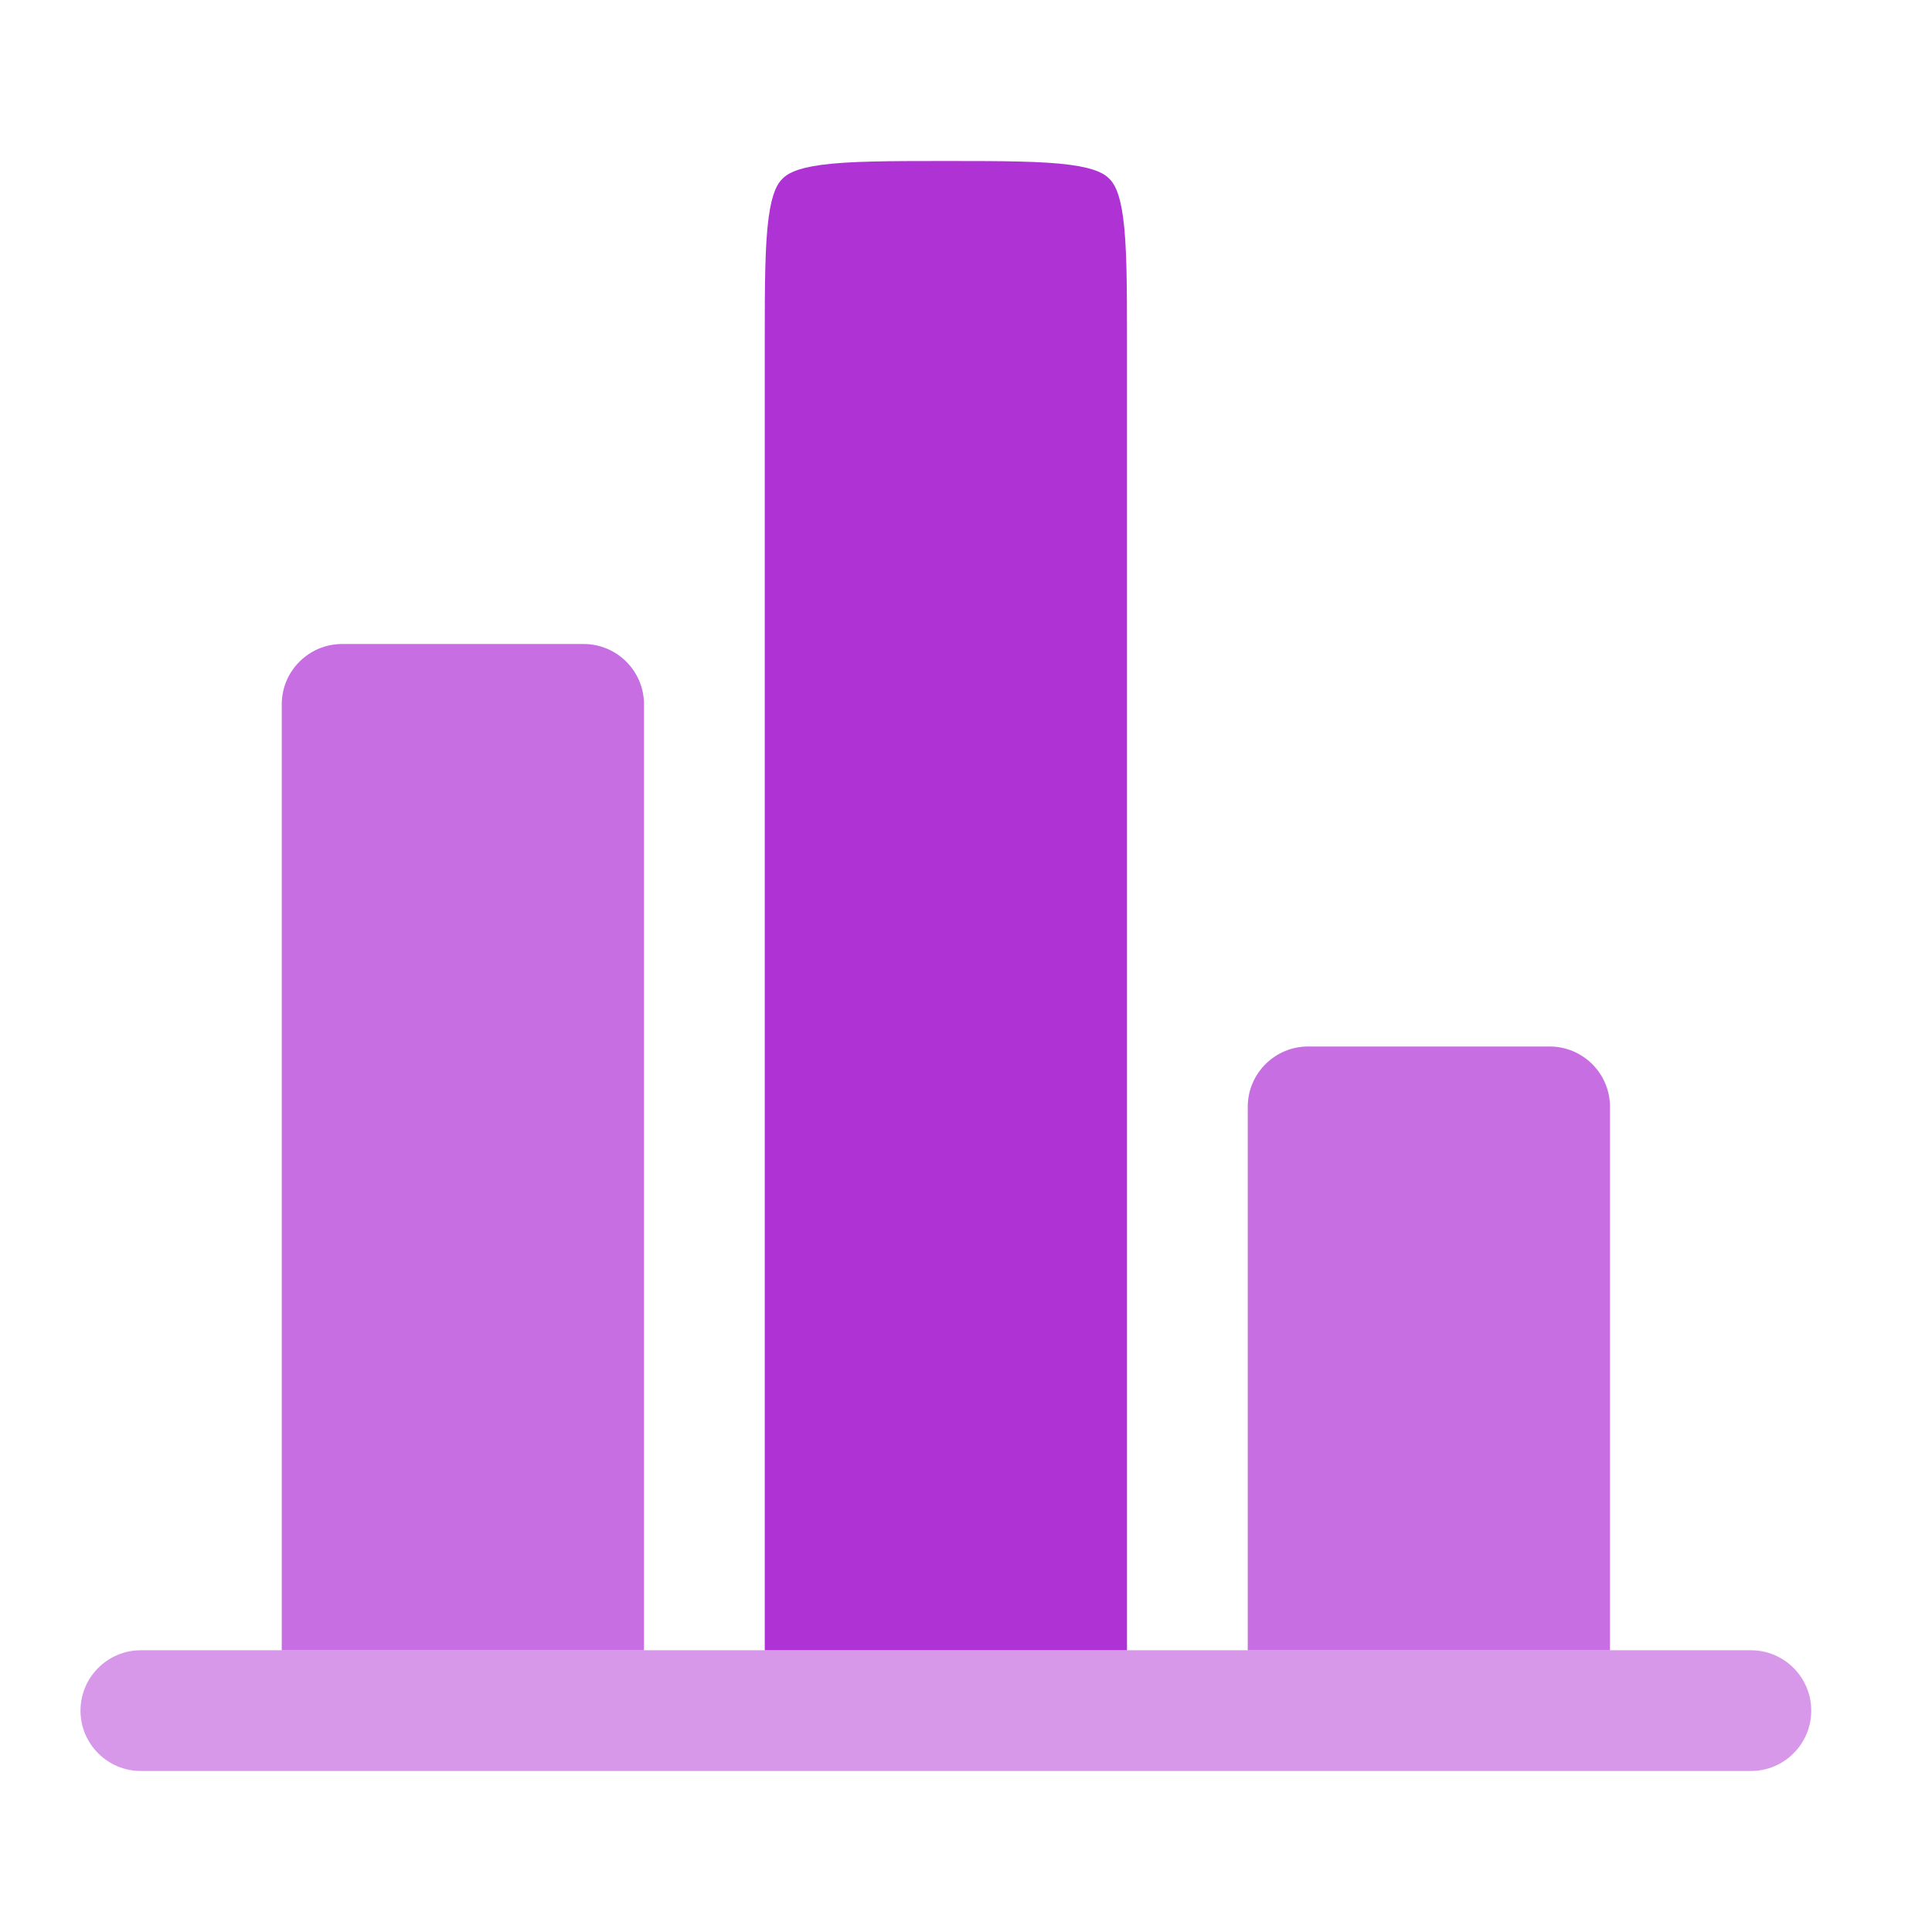
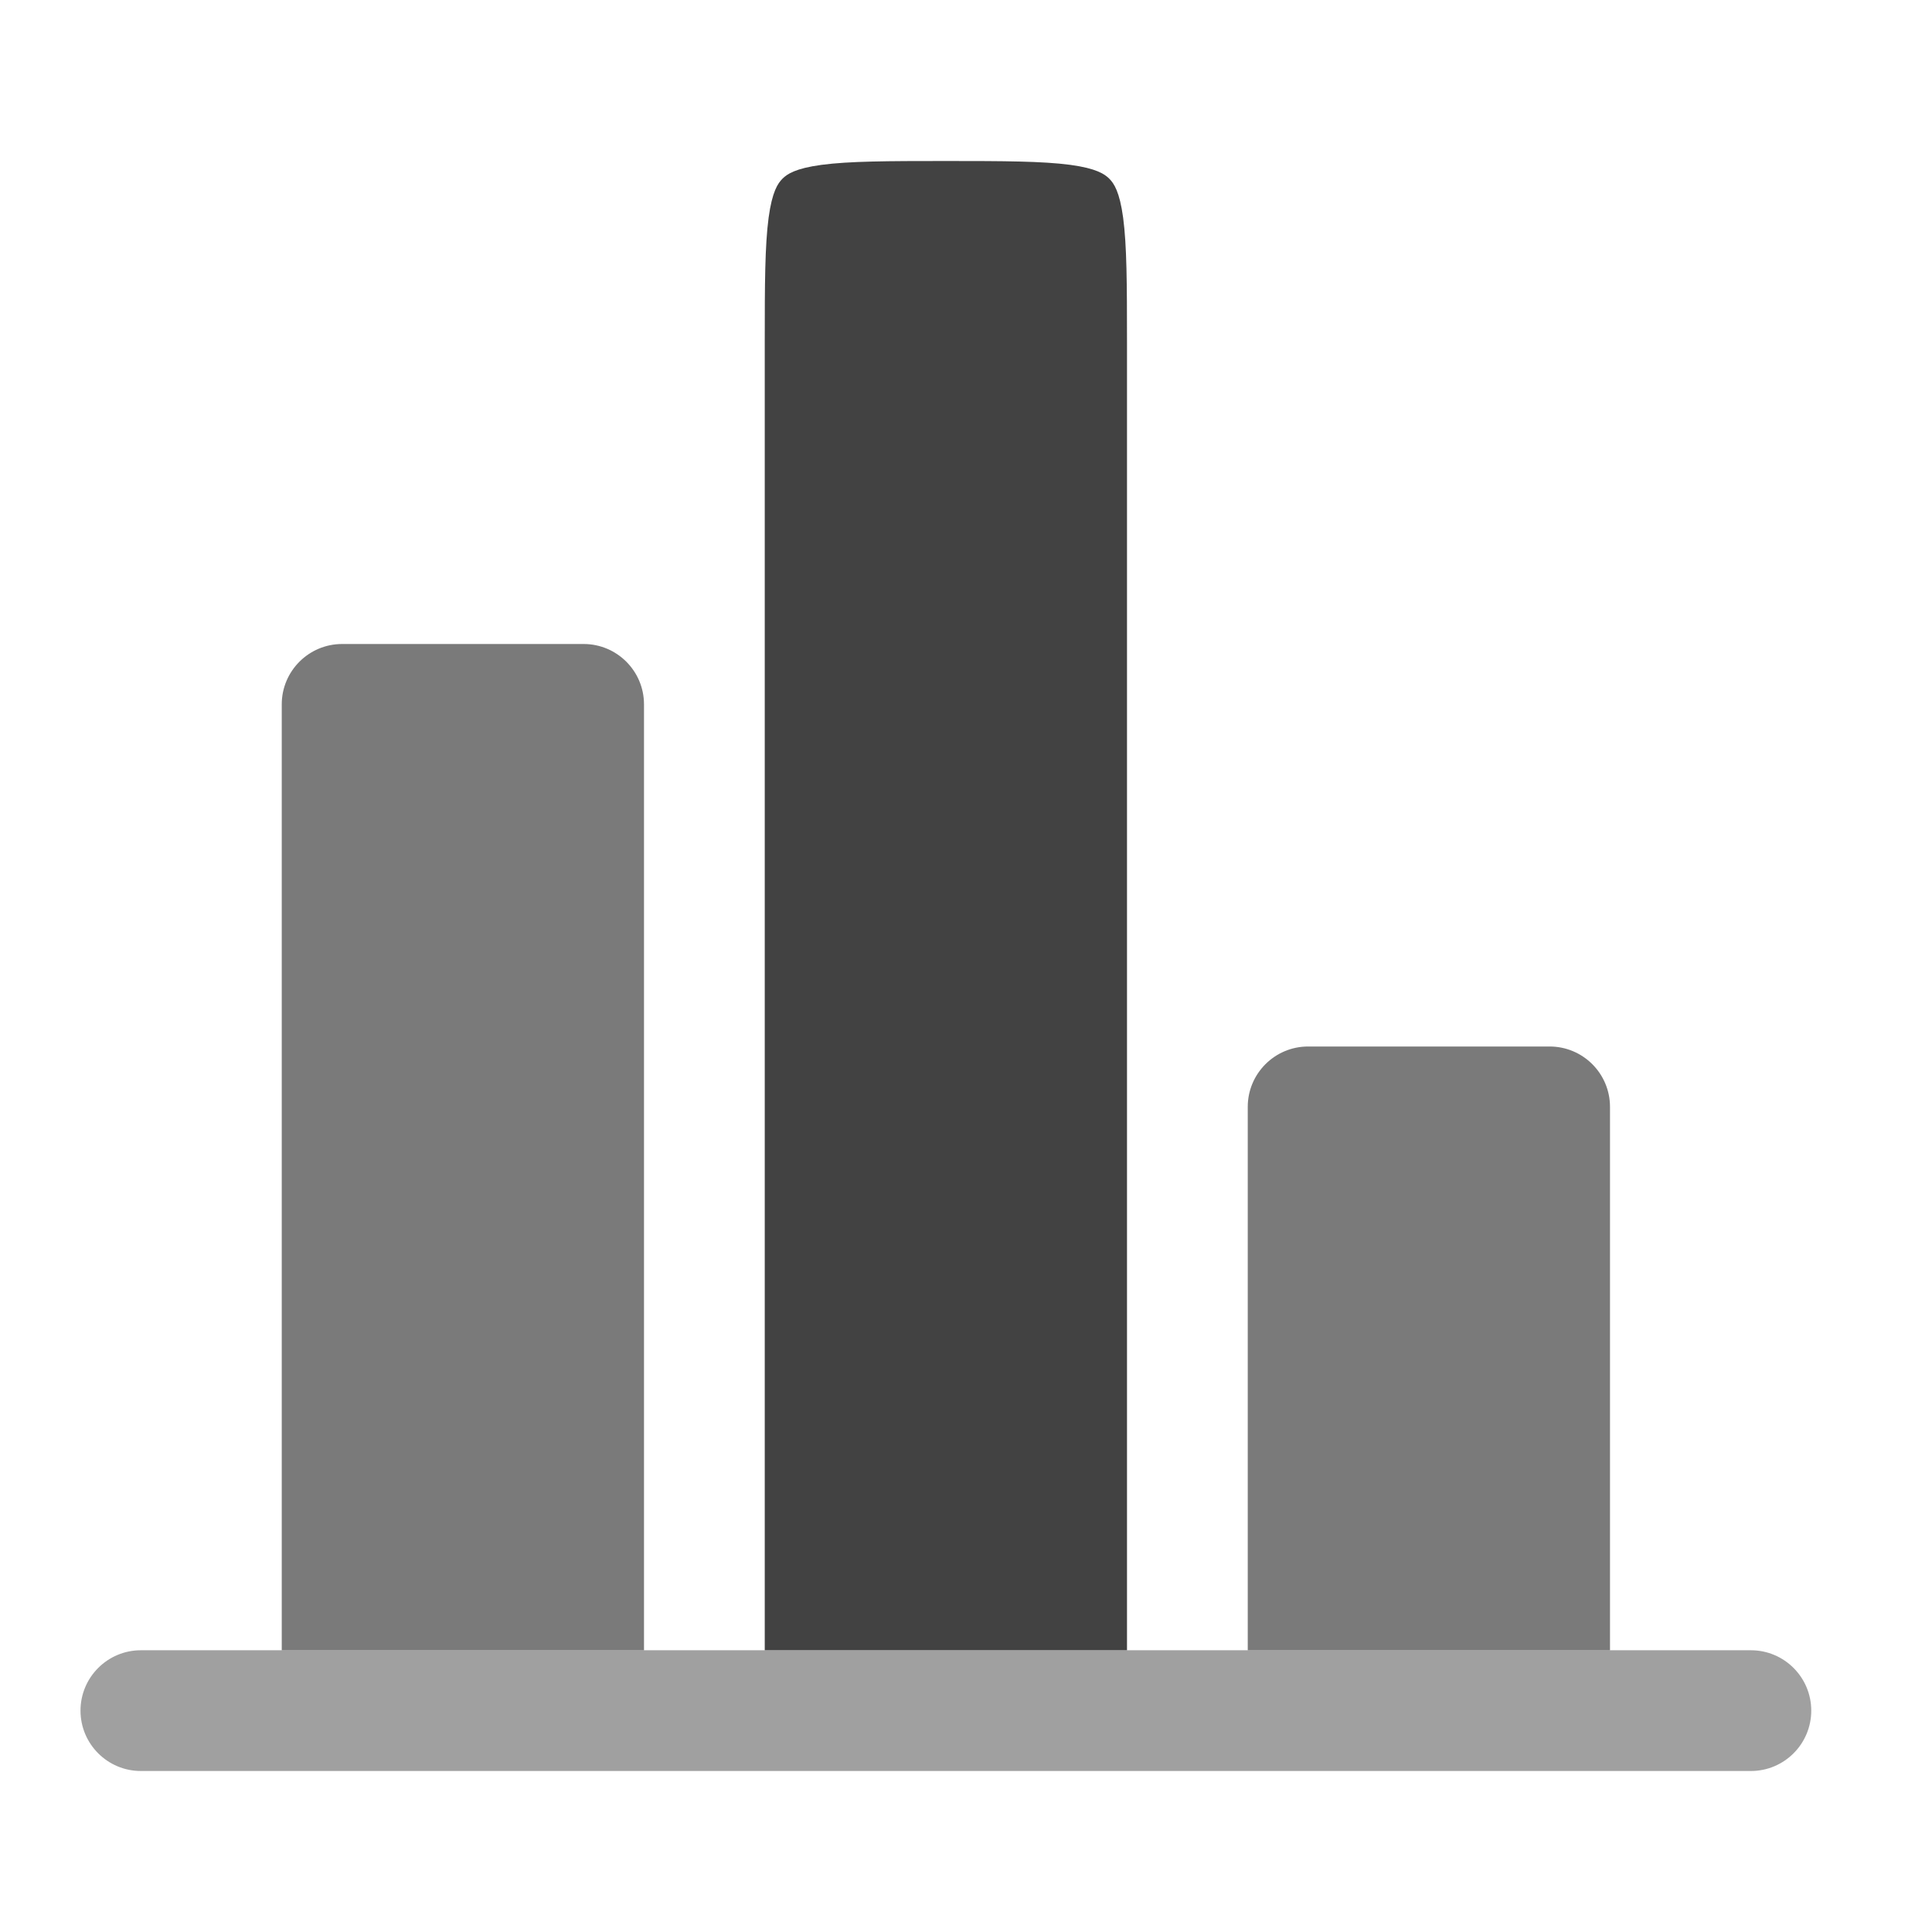
<svg xmlns="http://www.w3.org/2000/svg" width="800px" height="800px" viewBox="0 0 24 24" fill="none">
  <g id="SVGRepo_bgCarrier" stroke-width="0" />
  <g id="SVGRepo_tracerCarrier" stroke-linecap="round" stroke-linejoin="round" />
  <g id="SVGRepo_iconCarrier">
-     <path fill-rule="evenodd" clip-rule="evenodd" d="M14 20.5V4.25C14 3.522 13.998 3.051 13.952 2.704C13.908 2.379 13.837 2.277 13.78 2.22C13.723 2.163 13.621 2.092 13.296 2.048C12.949 2.002 12.478 2 11.75 2C11.022 2 10.551 2.002 10.204 2.048C9.879 2.092 9.777 2.163 9.72 2.22C9.663 2.277 9.592 2.379 9.548 2.704C9.502 3.051 9.5 3.522 9.5 4.25V20.5H14Z" fill="#af32d5" />
-     <path opacity="0.7" d="M8 8.75C8 8.336 7.664 8 7.25 8H4.25C3.836 8 3.5 8.336 3.5 8.75V20.5H8V8.75Z" fill="#af32d5" />
-     <path opacity="0.7" d="M20 13.75C20 13.336 19.664 13 19.25 13H16.25C15.836 13 15.5 13.336 15.5 13.75V20.5H20V13.75Z" fill="#af32d5" />
-     <path opacity="0.5" d="M1.75 20.5C1.336 20.5 1 20.836 1 21.25C1 21.664 1.336 22 1.75 22H21.75C22.164 22 22.5 21.664 22.5 21.25C22.5 20.836 22.164 20.5 21.75 20.5H21.5H20H15.5H14H9.5H8H3.5H2H1.75Z" fill="#af32d5" />
+     <path fill-rule="evenodd" clip-rule="evenodd" d="M14 20.5V4.25C14 3.522 13.998 3.051 13.952 2.704C13.908 2.379 13.837 2.277 13.78 2.22C13.723 2.163 13.621 2.092 13.296 2.048C12.949 2.002 12.478 2 11.75 2C11.022 2 10.551 2.002 10.204 2.048C9.879 2.092 9.777 2.163 9.72 2.22C9.663 2.277 9.592 2.379 9.548 2.704C9.502 3.051 9.5 3.522 9.5 4.25V20.5H14Z" fill="#424242" />
+     <path opacity="0.7" d="M8 8.75C8 8.336 7.664 8 7.25 8H4.25C3.836 8 3.5 8.336 3.5 8.75V20.5H8V8.75Z" fill="#424242" />
+     <path opacity="0.7" d="M20 13.75C20 13.336 19.664 13 19.25 13H16.25C15.836 13 15.5 13.336 15.5 13.75V20.5H20V13.75Z" fill="#424242" />
+     <path opacity="0.5" d="M1.75 20.5C1.336 20.5 1 20.836 1 21.25C1 21.664 1.336 22 1.75 22H21.75C22.164 22 22.5 21.664 22.5 21.25C22.5 20.836 22.164 20.5 21.75 20.5H21.5H20H15.5H14H9.5H8H3.5H2H1.75Z" fill="#424242" />
  </g>
</svg>
